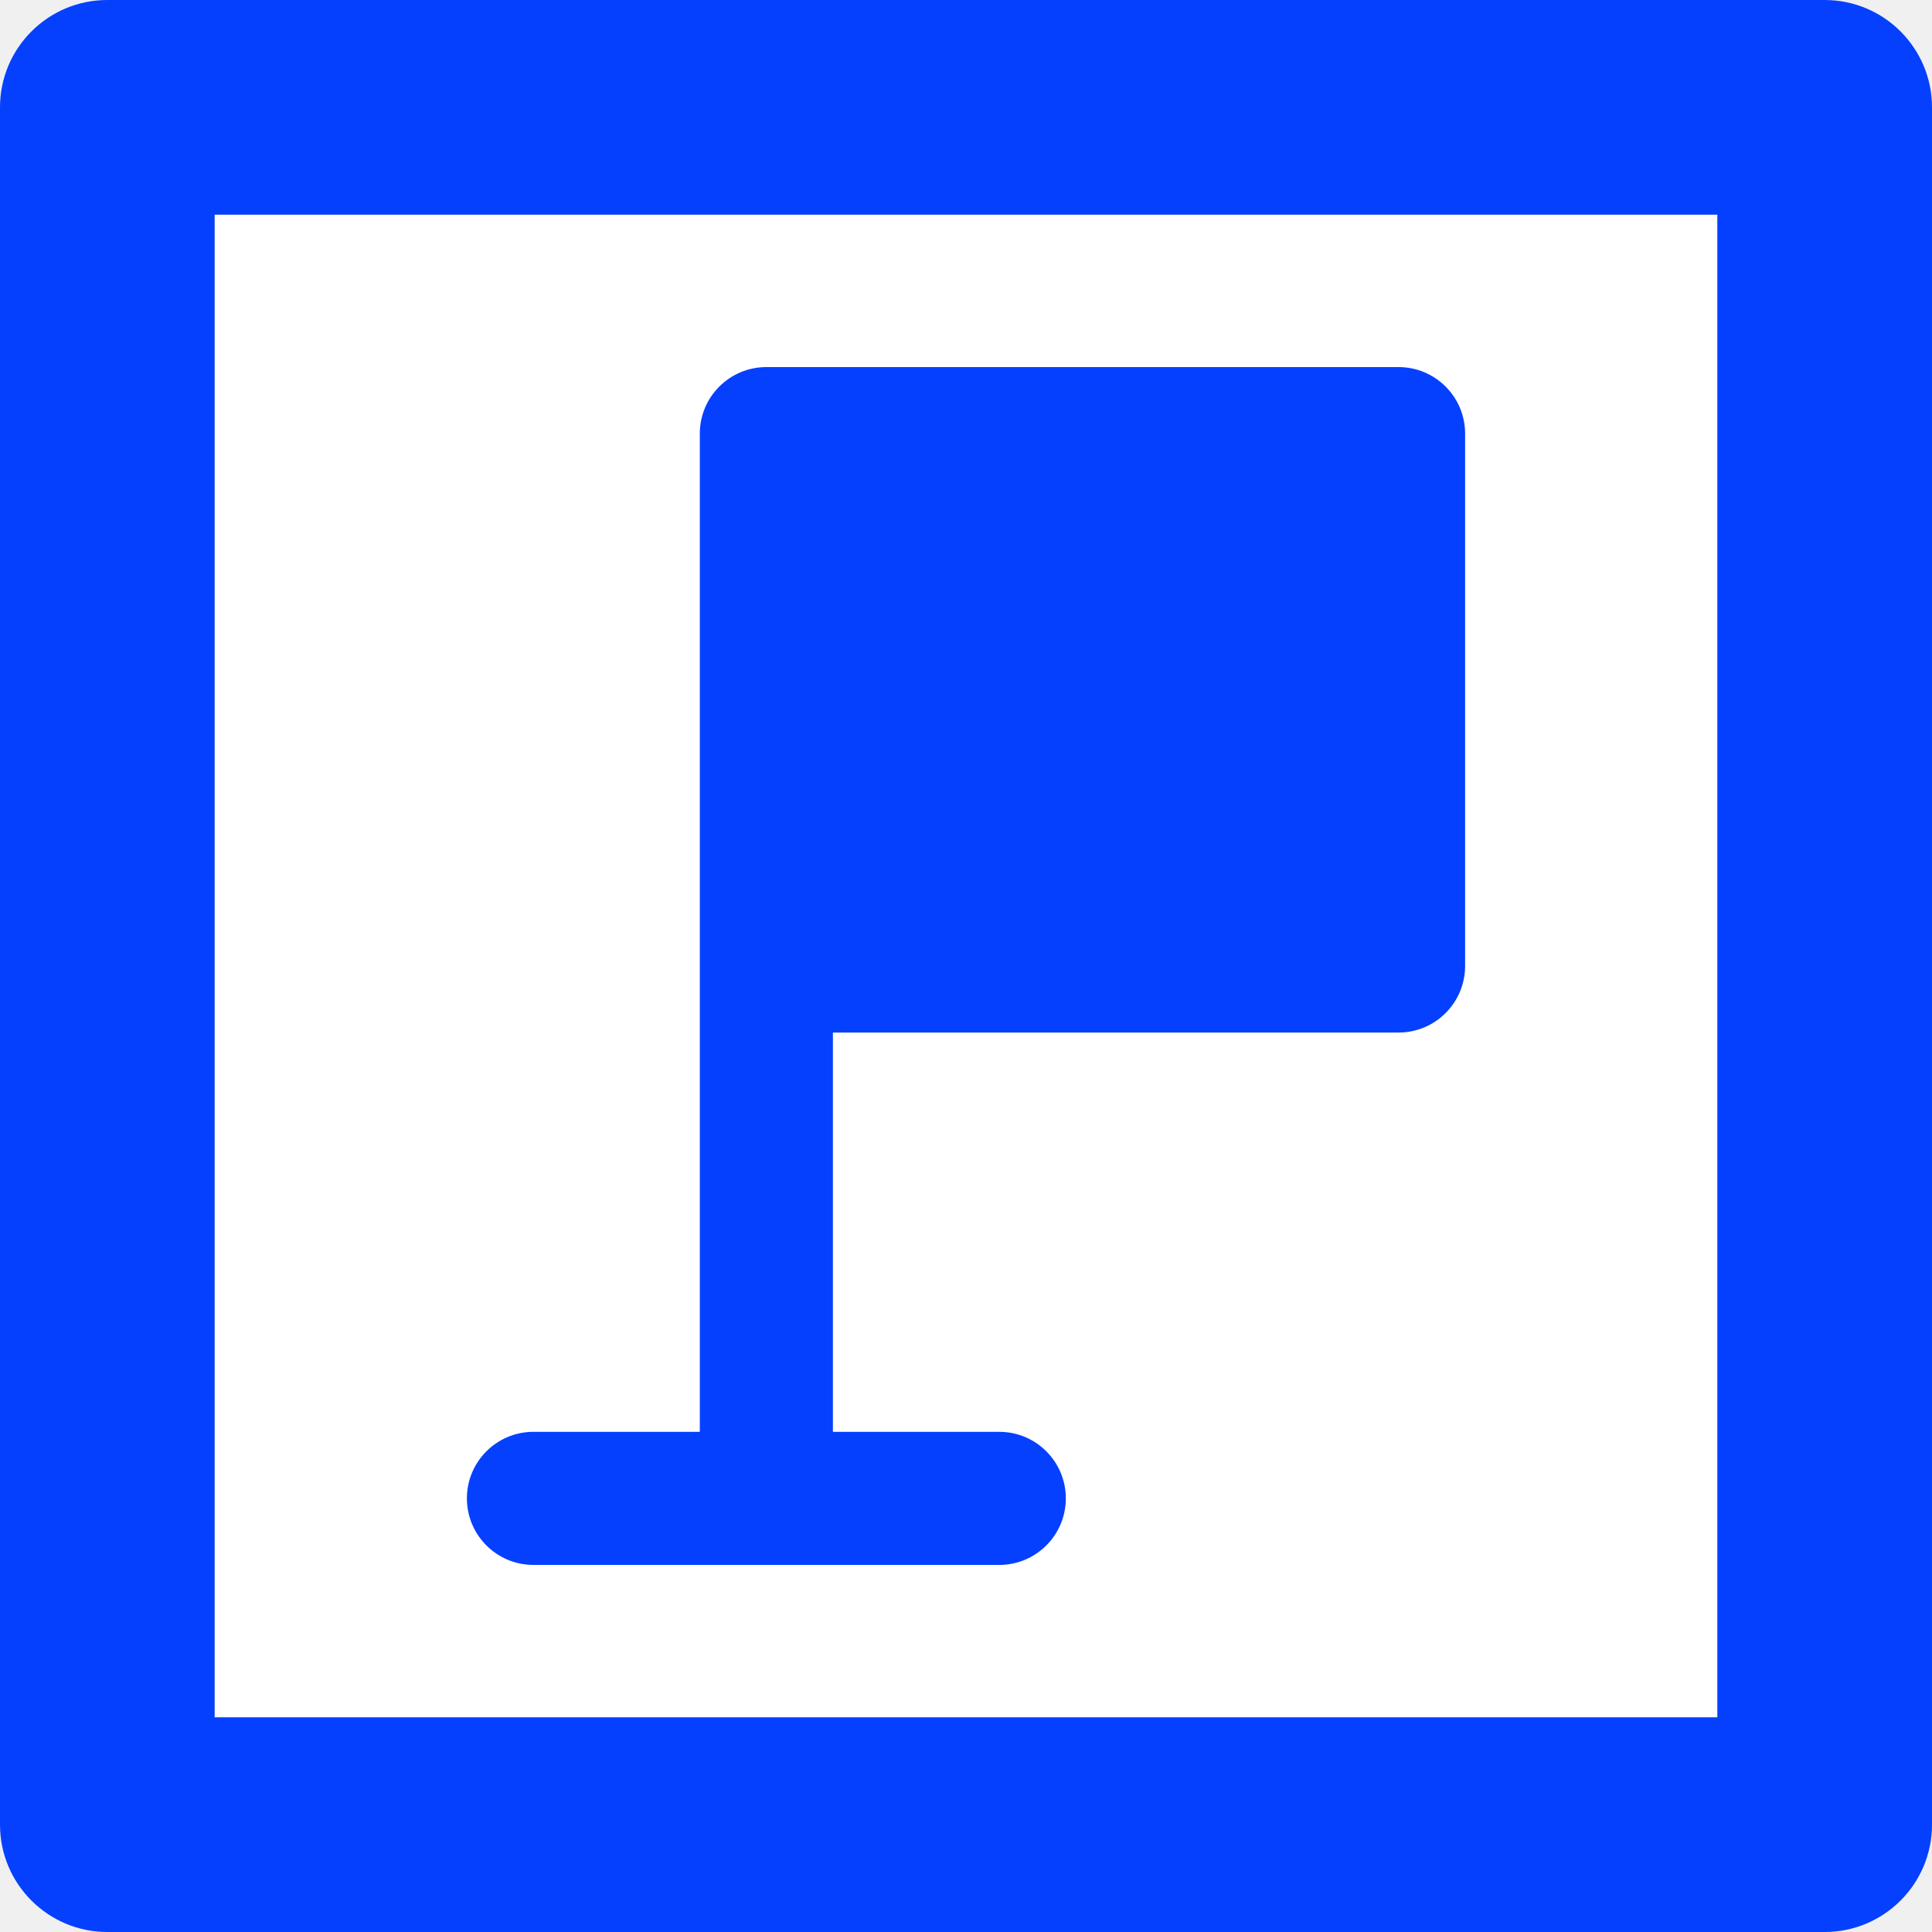
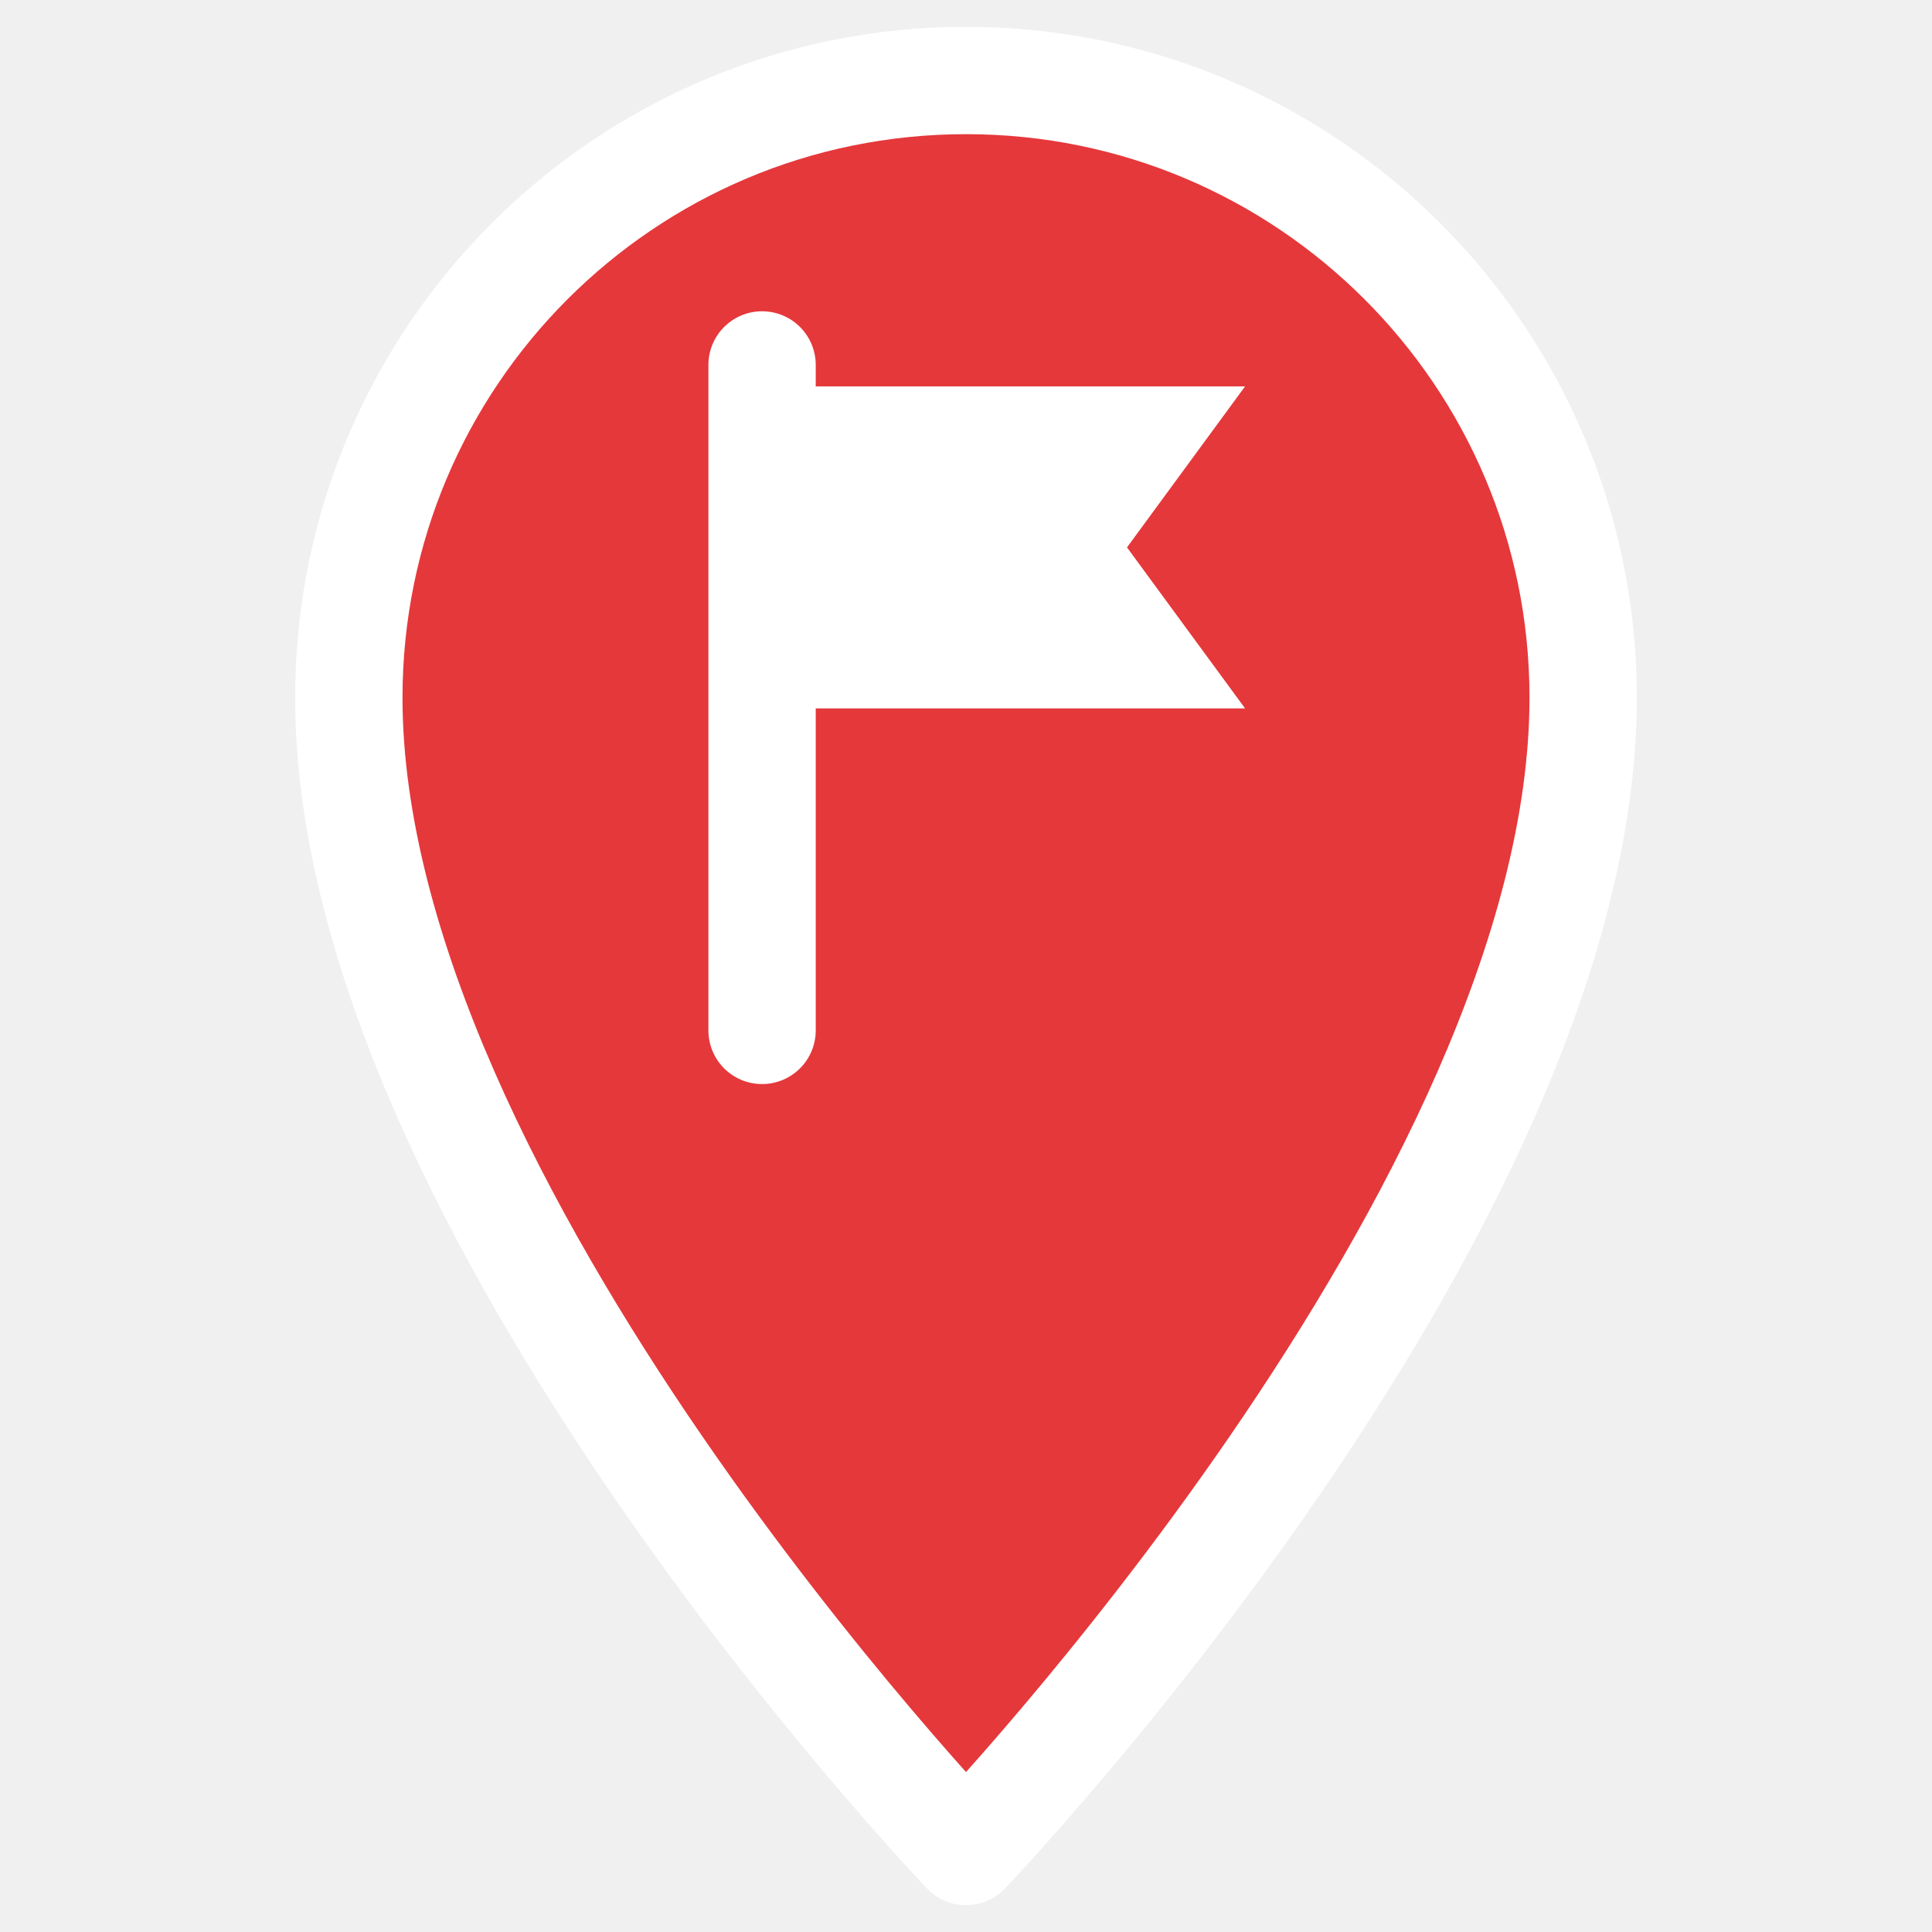
- <svg xmlns="http://www.w3.org/2000/svg" data-name="Layer 1" width="36" height="36">
-   <path style="color:#000;fill:#fff;stroke-width:4;stroke-linecap:round;stroke-linejoin:round;-inkscape-stroke:none" d="M2 2h32v32H2Z" />
-   <path style="color:#000;fill:#0540ff;stroke-linecap:round;stroke-linejoin:round;-inkscape-stroke:none" d="M2 0a2 2 0 0 0-2 2v32a2 2 0 0 0 2 2h32a2 2 0 0 0 2-2V2a2 2 0 0 0-2-2Zm2 4h28v28H4Z" />
-   <path style="color:#000;fill:#0540ff;fill-rule:evenodd;stroke-width:2.48;stroke-linejoin:round;-inkscape-stroke:none" d="M14.28 6.84a1.24 1.24 0 0 0-1.24 1.24v18.6h-3.1a1.24 1.24 0 0 0-1.24 1.24 1.24 1.24 0 0 0 1.24 1.24h8.68a1.24 1.24 0 0 0 1.24-1.24 1.24 1.24 0 0 0-1.24-1.24h-3.1v-7.44h10.54A1.24 1.24 0 0 0 27.3 18V8.08a1.24 1.24 0 0 0-1.24-1.24H14.28z" />
+ <svg xmlns="http://www.w3.org/2000/svg" width="36" height="36" viewBox="0 0 36 36">
+   <path d="M18 34.5C18 34.5 6.5 22.5 6.5 13a11.5 11.5 0 1 1 23 0c0 9.5-11.5 21.5-11.5 21.5z" fill="#e5383b" stroke="#ffffff" stroke-width="2" stroke-linejoin="round" />
+   <path d="M14.2 6.8v12.4" stroke="#ffffff" stroke-width="2" stroke-linecap="round" />
+   <path d="M15 7.2h8.2l-2.2 3 2.2 3H15z" fill="#ffffff" />
</svg>
